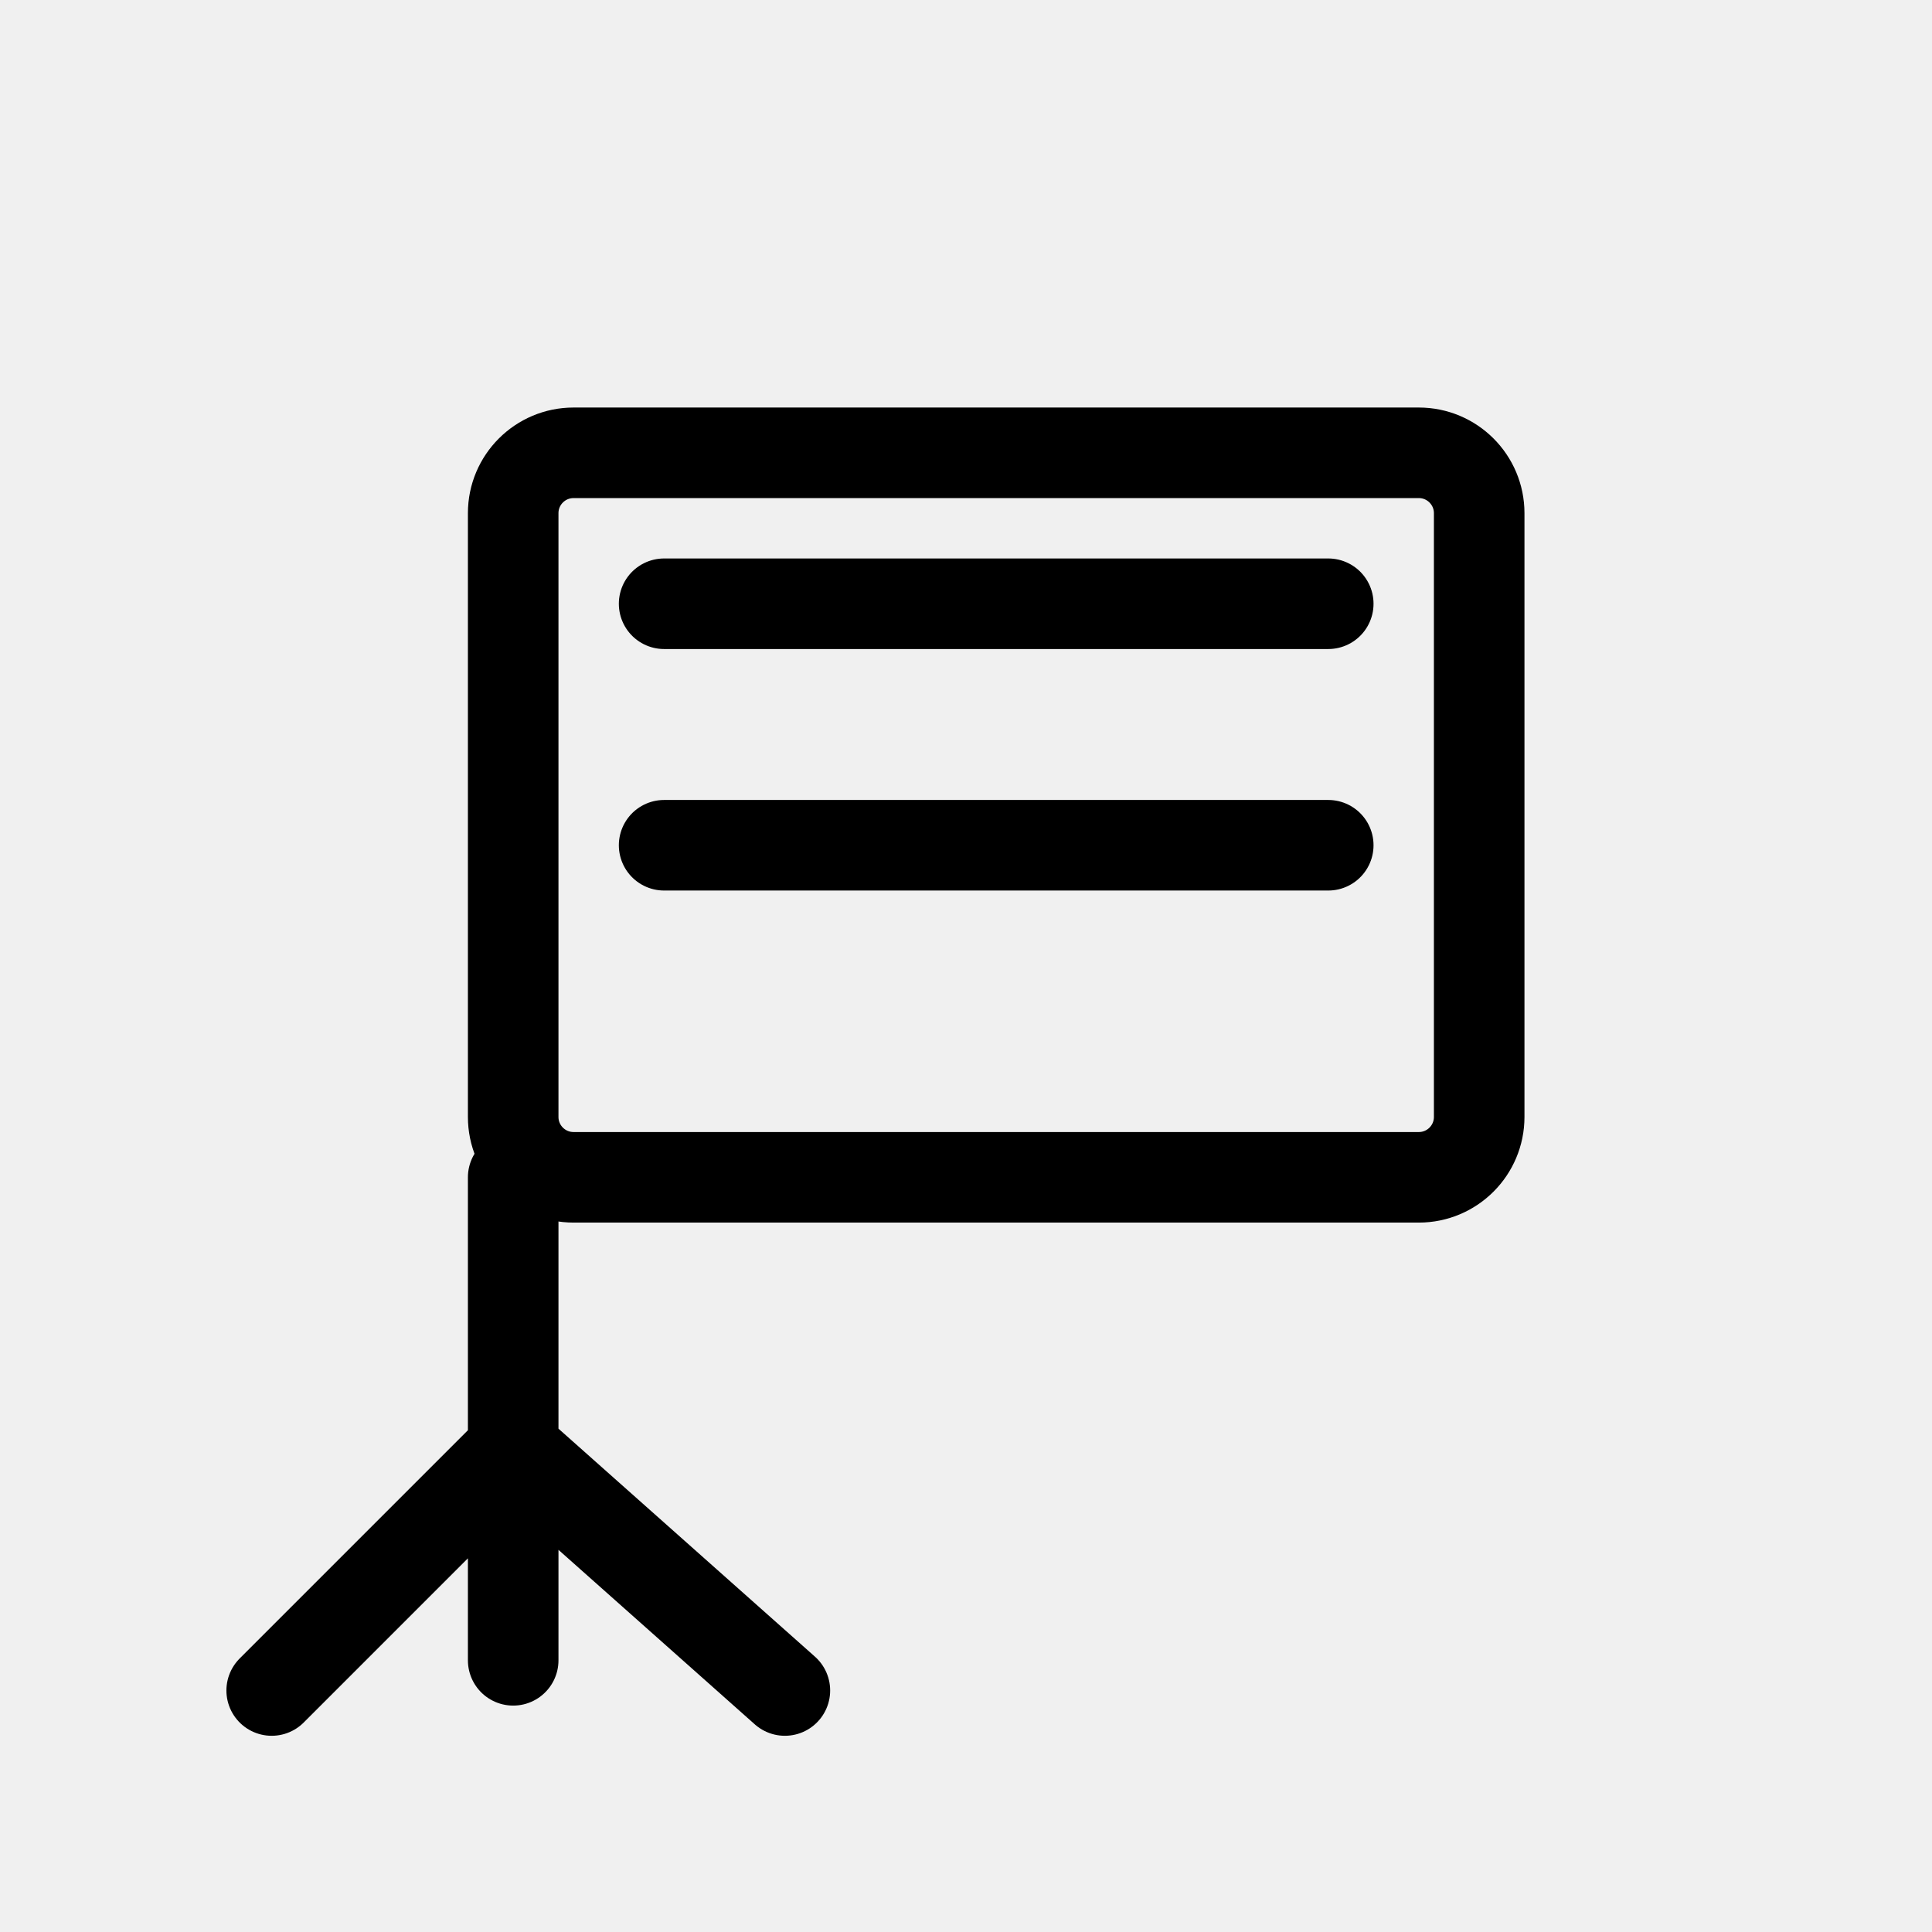
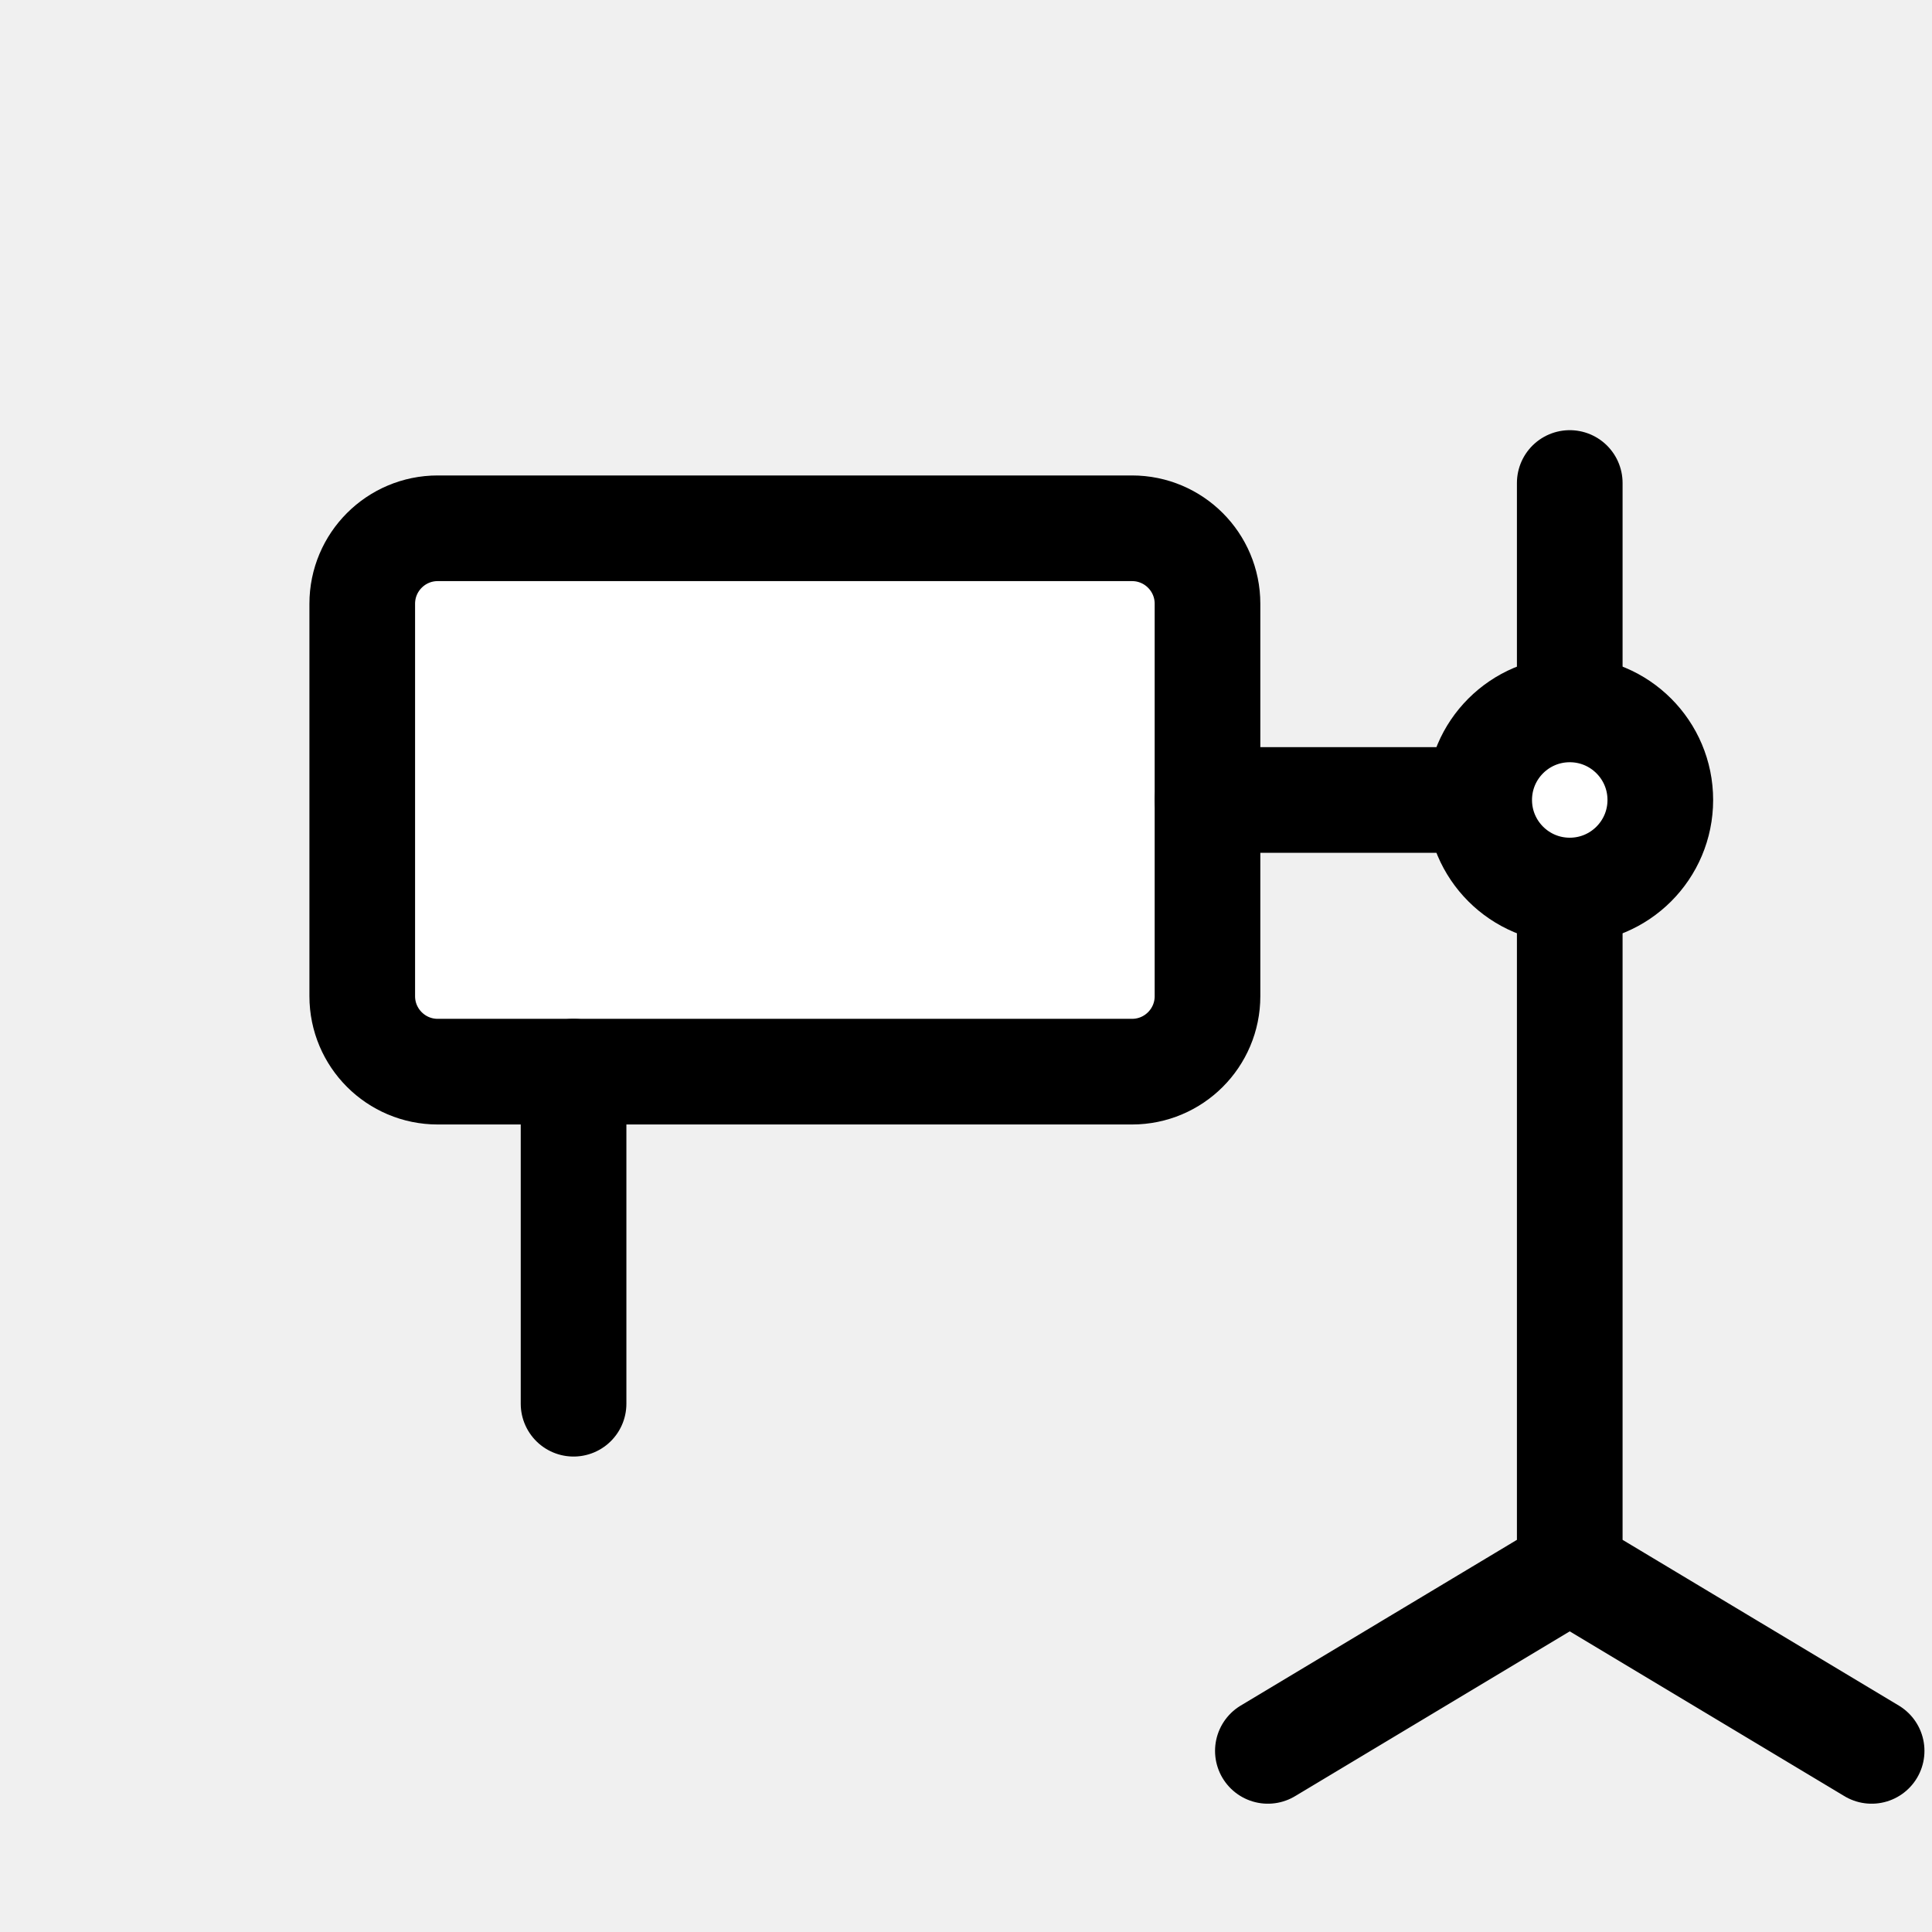
- <svg xmlns="http://www.w3.org/2000/svg" viewBox="0 0 64 64" fill="none" stroke="currentColor" stroke-width="3" stroke-linecap="round" stroke-linejoin="round">
-   <rect x="17" y="15" width="32" height="24" rx="2" />
-   <path d="M17 39v16M17 48l-8 8M17 48l9 8M22 20h22M22 28h22" />
+ <svg xmlns="http://www.w3.org/2000/svg" viewBox="0 0 128 128">
+   <g fill="#fff" stroke="currentColor" stroke-width="7" stroke-linecap="round" stroke-linejoin="round">
+     <rect x="24" y="35" width="56" height="36" rx="5" />
+     <path fill="none" d="M80 53h24M104 32v72M104 104 84 116M104 104l20 12" />
+     <circle cx="104" cy="53" r="6" />
+     <path fill="none" d="M38 71v22" />
+   </g>
</svg>
